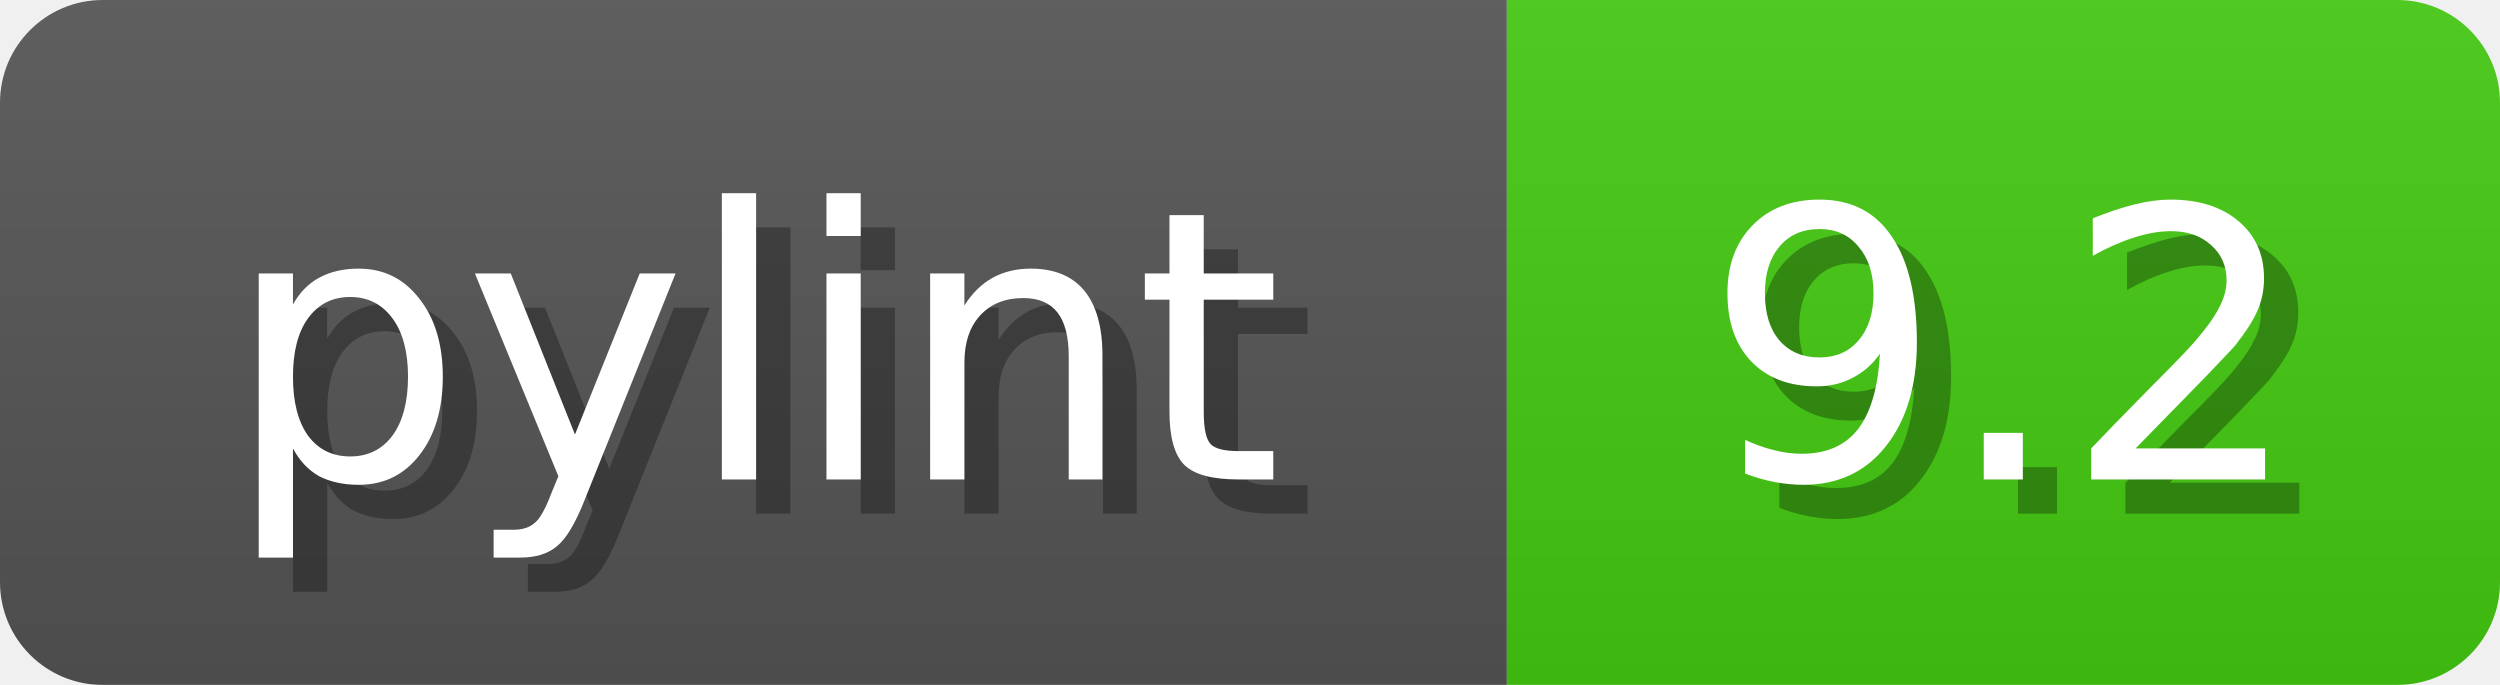
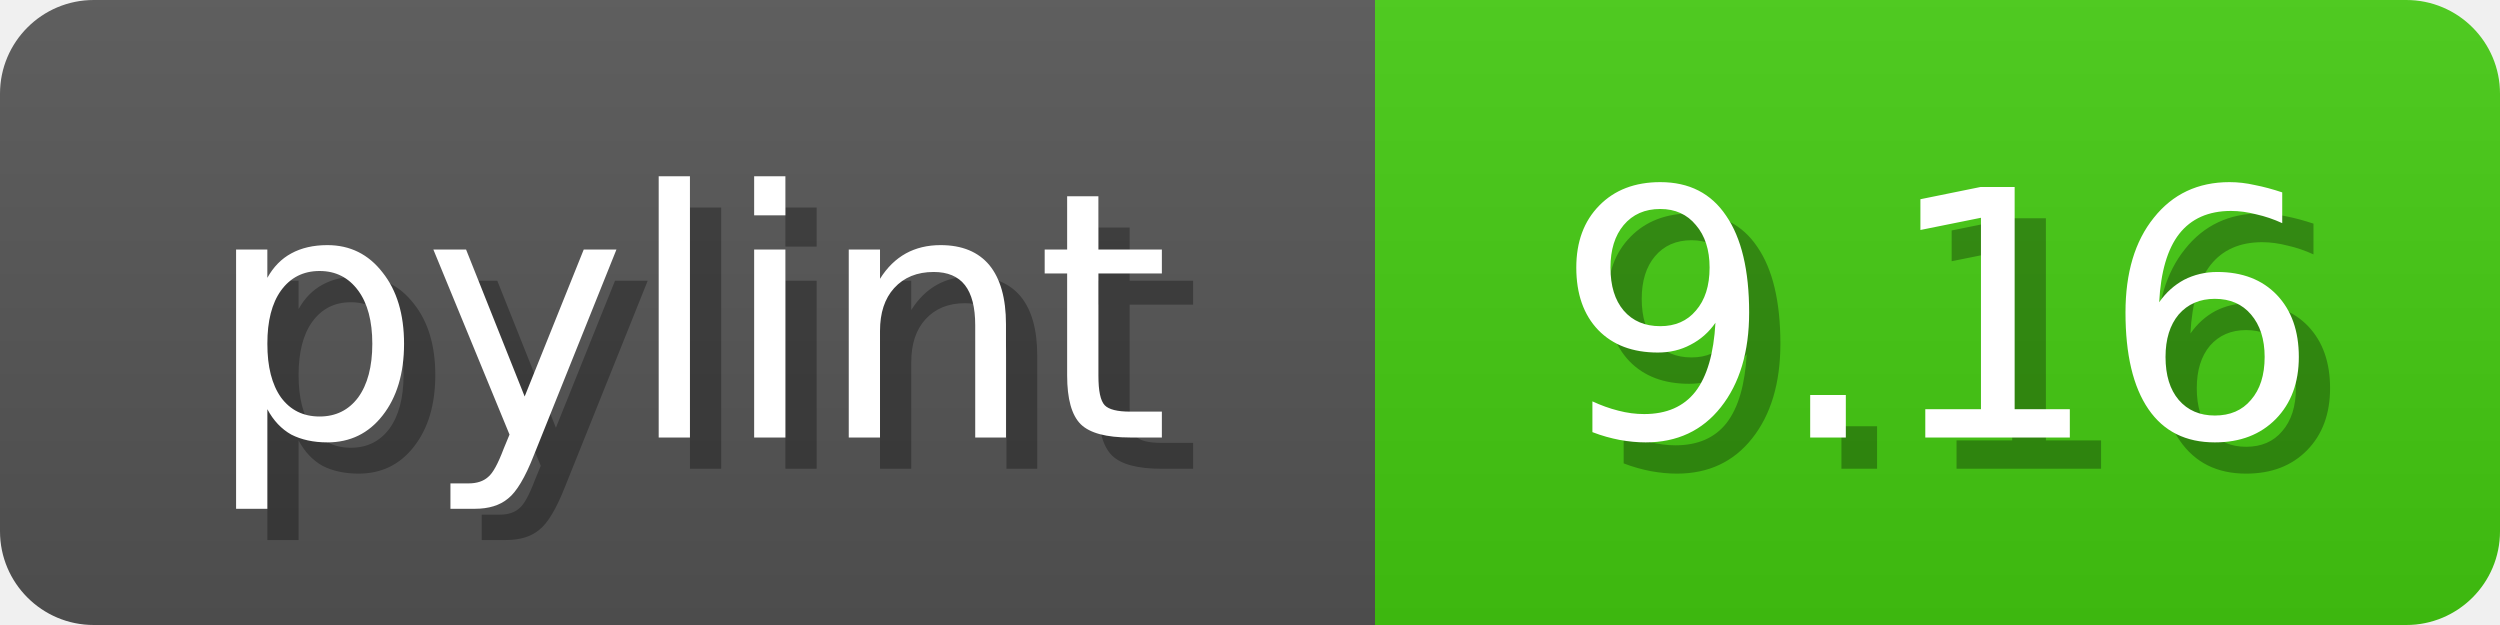
- <svg xmlns="http://www.w3.org/2000/svg" width="73" height="20">
+ <svg xmlns="http://www.w3.org/2000/svg" width="80" height="20">
  <linearGradient id="b" x2="0" y2="100%">
    <stop offset="0" stop-color="#bbb" stop-opacity=".1" />
    <stop offset="1" stop-opacity=".1" />
  </linearGradient>
  <mask id="anybadge_1">
-     <rect width="73" height="20" rx="3" fill="#fff" />
+     <rect width="80" height="20" rx="3" fill="#fff" />
  </mask>
  <g mask="url(#anybadge_1)">
    <path fill="#555" d="M0 0h44v20H0z" />
-     <path fill="#4C1" d="M44 0h29v20H44z" />
-     <path fill="url(#b)" d="M0 0h73v20H0z" />
+     <path fill="#4C1" d="M44 0h36v20H44z" />
+     <path fill="url(#b)" d="M0 0h80v20H0z" />
  </g>
  <g fill="#fff" text-anchor="middle" font-family="DejaVu Sans,Verdana,Geneva,sans-serif" font-size="11">
    <text x="23.0" y="15" fill="#010101" fill-opacity=".3">pylint</text>
    <text x="22.0" y="14">pylint</text>
  </g>
  <g fill="#fff" text-anchor="middle" font-family="DejaVu Sans,Verdana,Geneva,sans-serif" font-size="11">
-     <text x="59.5" y="15" fill="#010101" fill-opacity=".3">9.2</text>
-     <text x="58.5" y="14">9.2</text>
+     <text x="63.0" y="15" fill="#010101" fill-opacity=".3">9.16</text>
+     <text x="62.0" y="14">9.16</text>
  </g>
</svg>
